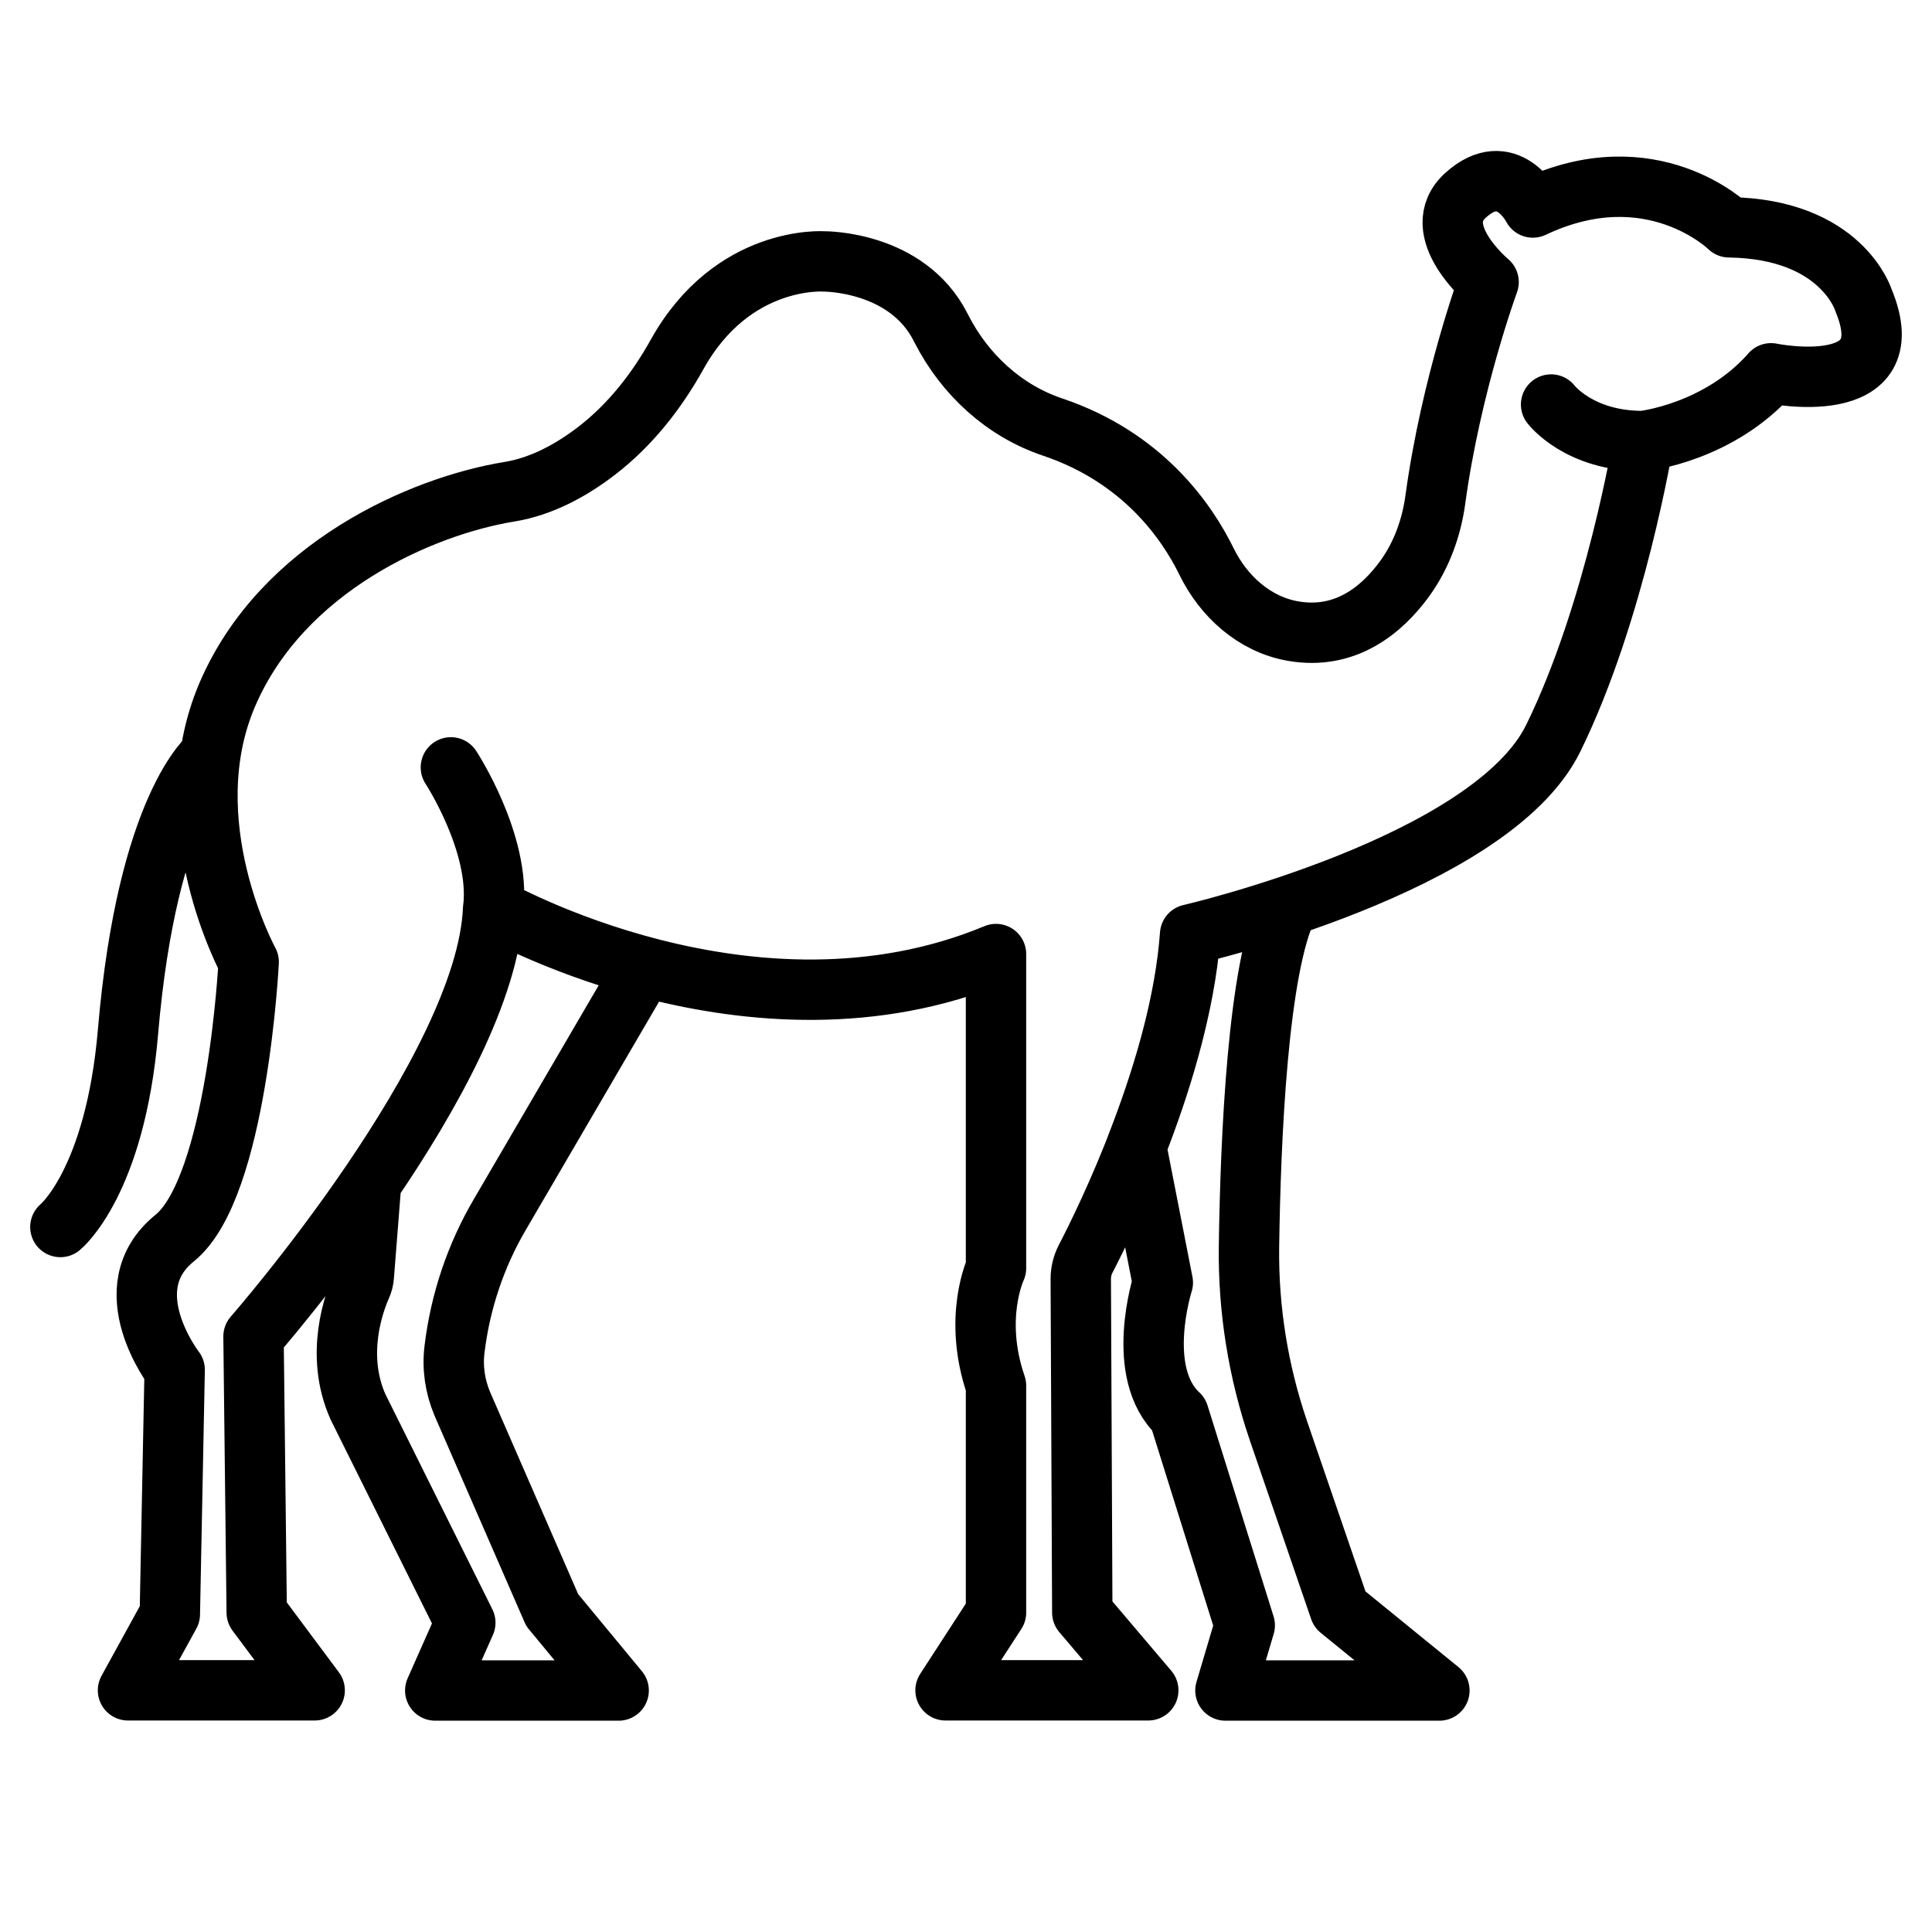
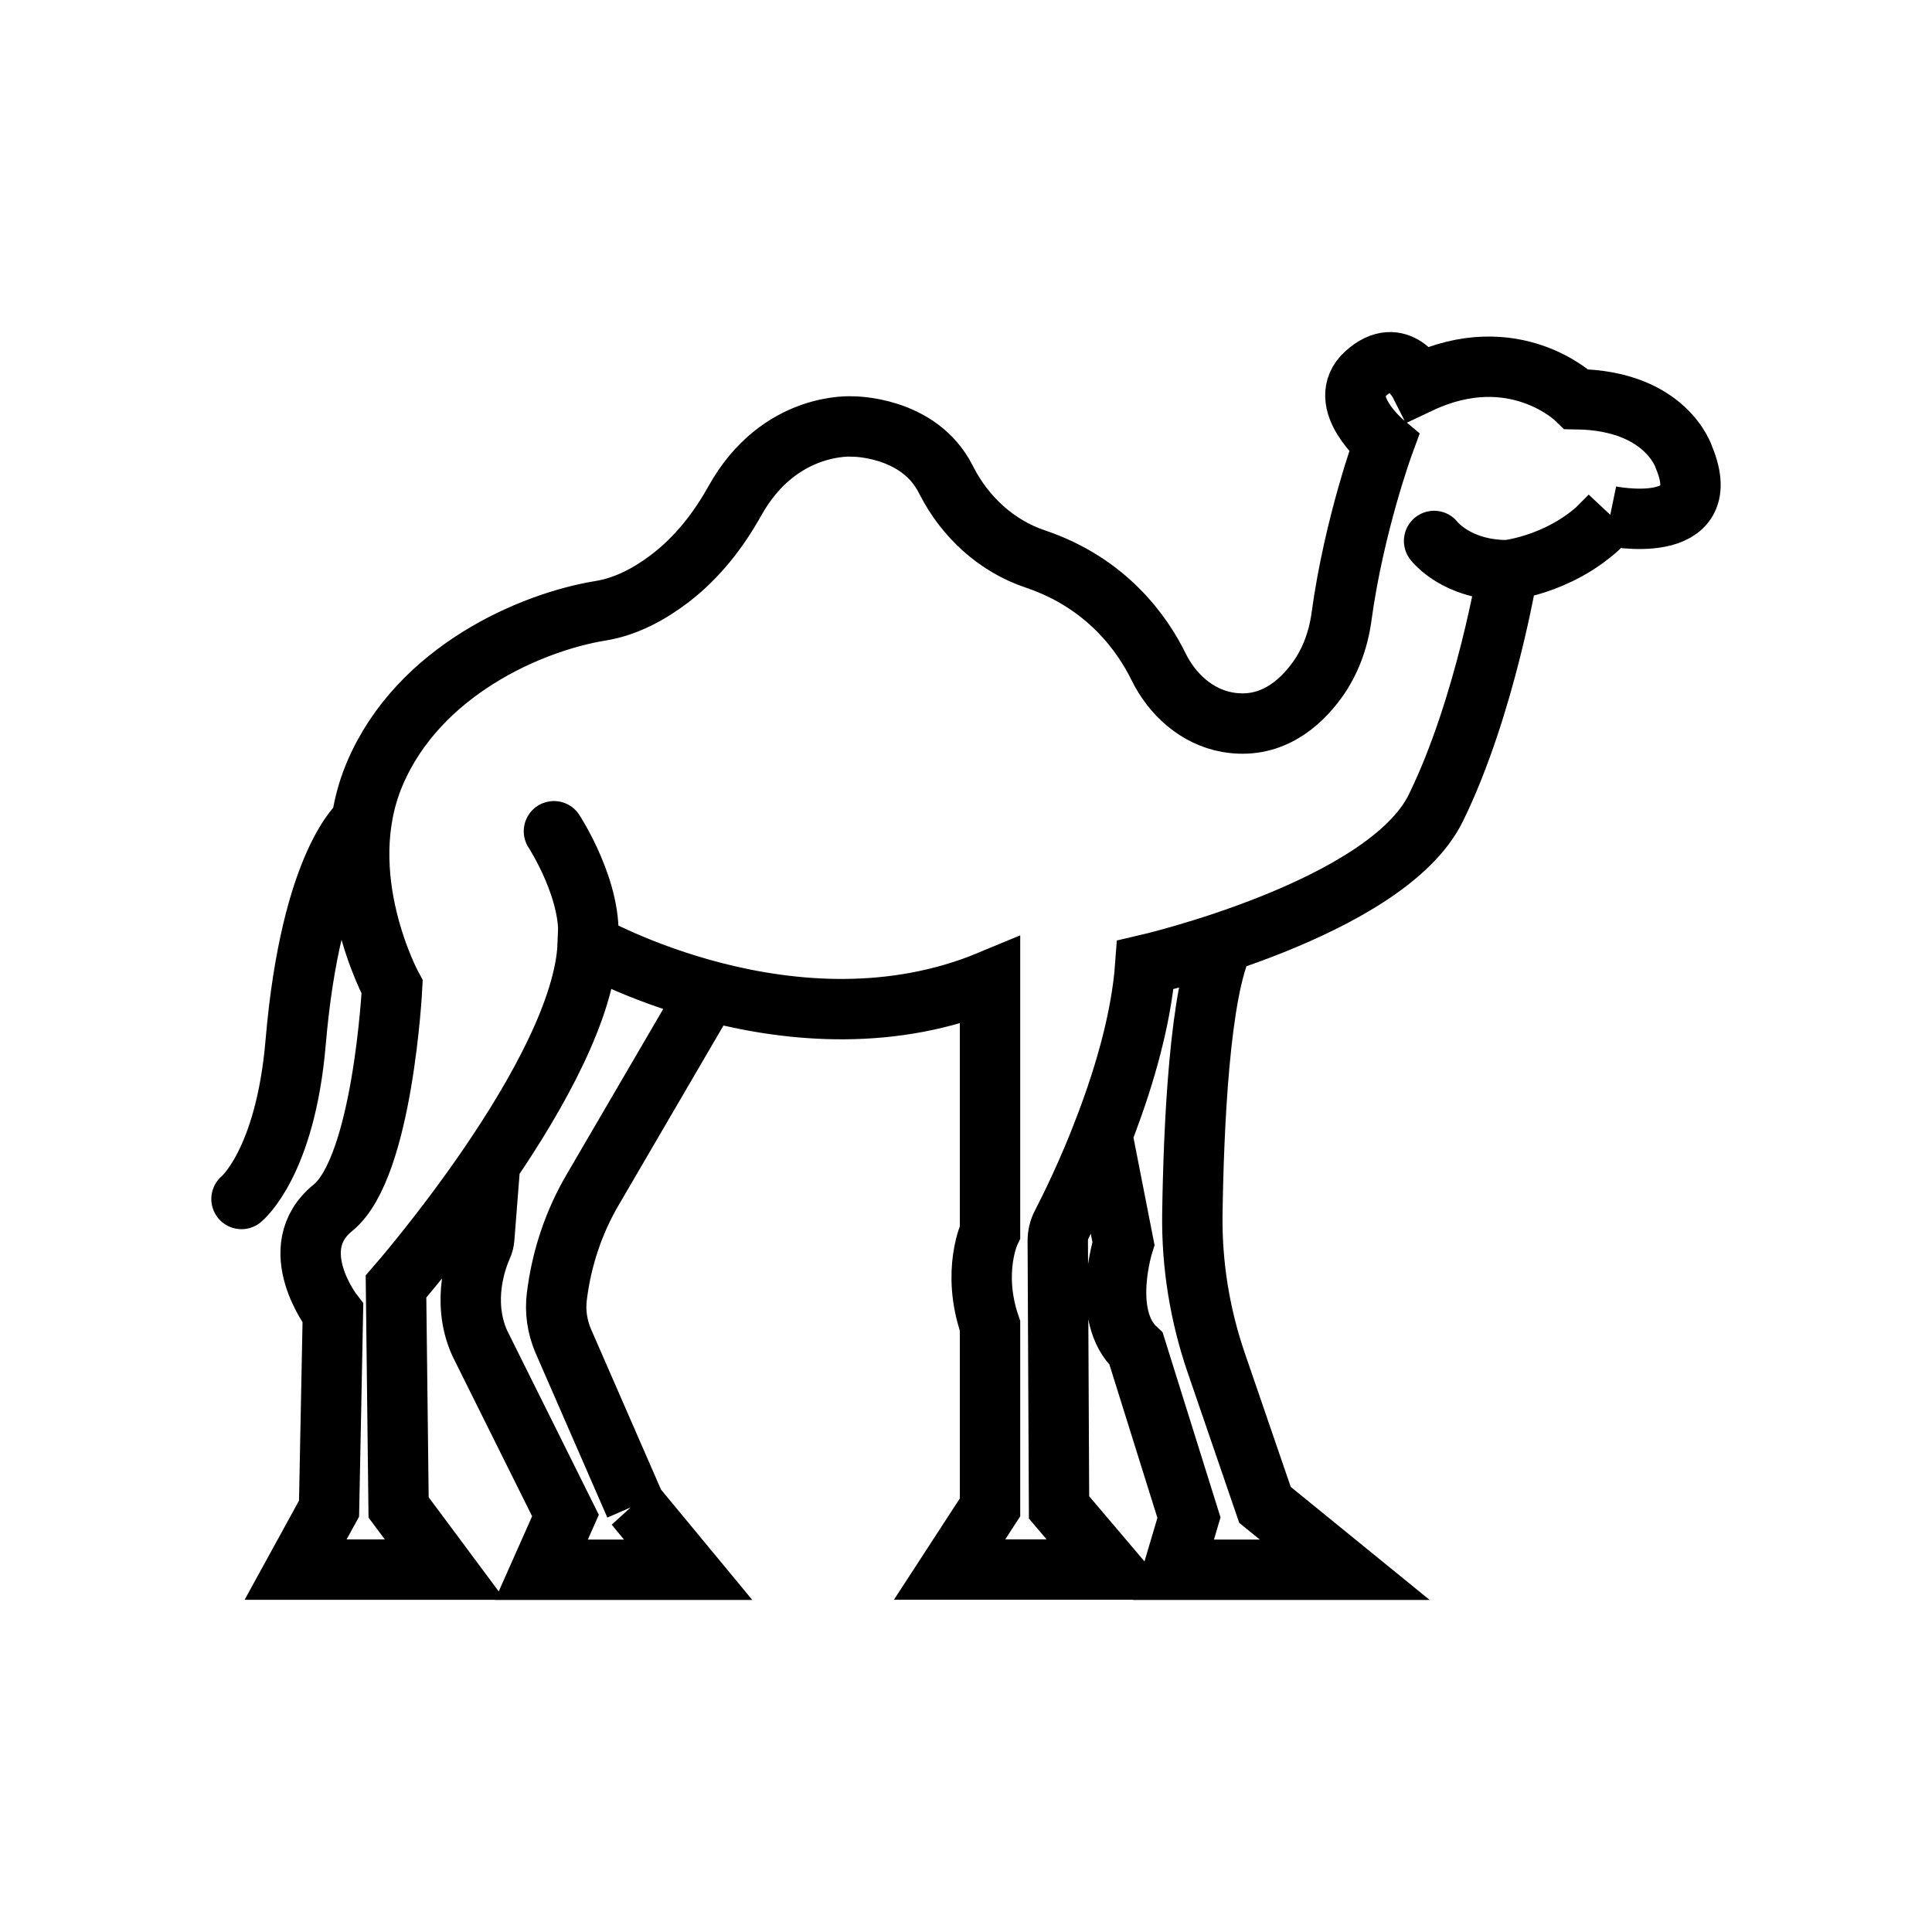
<svg xmlns="http://www.w3.org/2000/svg" width="32" height="32" viewBox="0 0 32 32" fill="none">
-   <path d="M25.691 6.7C25.691 6.7 26.153 7.31 27.219 7.305M7.468 12.71C7.468 12.71 8.295 13.972 8.17 15.041M3.484 12.514C3.484 12.514 2.441 13.325 2.12 17.091C1.906 19.588 1 20.323 1 20.323M29.334 6.183C29.334 6.183 31.559 6.643 30.866 4.974C30.866 4.974 30.506 3.792 28.64 3.765C28.64 3.765 27.361 2.504 25.389 3.437C25.389 3.437 24.969 2.609 24.276 3.233C23.628 3.816 24.656 4.672 24.656 4.672C24.656 4.672 24.036 6.356 23.774 8.273C23.71 8.743 23.545 9.199 23.267 9.583C22.899 10.089 22.294 10.608 21.412 10.452C20.777 10.34 20.267 9.878 19.984 9.301C19.656 8.631 18.923 7.574 17.434 7.073C16.629 6.803 15.981 6.202 15.597 5.454L15.58 5.421C15.021 4.317 13.648 4.33 13.648 4.33C13.648 4.33 12.134 4.218 11.214 5.872C10.874 6.482 10.436 7.041 9.882 7.467C9.475 7.78 8.979 8.057 8.437 8.145C6.99 8.38 4.67 9.389 3.763 11.509C2.857 13.629 4.119 15.933 4.119 15.933C4.119 15.933 3.932 19.666 2.893 20.507C1.853 21.348 2.893 22.688 2.893 22.688L2.813 26.736L2.12 27.997H5.212L4.252 26.709L4.199 22.136C4.199 22.136 8.064 17.721 8.17 15.04C8.17 15.04 12.456 17.484 16.497 15.802V21.006C16.497 21.006 16.108 21.821 16.497 22.951V26.709L15.661 27.997H19.019L17.926 26.709L17.901 21.189C17.9 21.071 17.927 20.957 17.981 20.852C18.313 20.213 19.551 17.698 19.712 15.478C19.712 15.478 24.697 14.33 25.727 12.227C26.758 10.125 27.22 7.304 27.22 7.304C27.22 7.304 28.468 7.168 29.335 6.183L29.334 6.183ZM9.147 26.669L10.247 28H7.209L7.707 26.877L5.929 23.301C5.541 22.428 5.872 21.555 5.984 21.303C6.008 21.25 6.022 21.194 6.026 21.135L6.147 19.598V19.592C7.126 18.154 8.117 16.381 8.168 15.044C8.168 15.044 9.173 15.618 10.669 16.022L8.283 20.109C7.881 20.791 7.625 21.554 7.529 22.342C7.49 22.652 7.535 22.96 7.657 23.251L9.147 26.67L9.147 26.669ZM20.297 28L20.617 26.921L19.523 23.427C18.78 22.739 19.26 21.244 19.26 21.244L18.819 18.992C19.222 17.964 19.625 16.677 19.715 15.479C19.715 15.479 20.412 15.321 21.333 15.012C20.834 16.021 20.713 18.841 20.687 20.651C20.674 21.686 20.84 22.714 21.173 23.692L22.19 26.656L23.841 28H20.297V28Z" stroke="black" stroke-linecap="round" stroke-linejoin="round" />
+   <path d="M23.753 8.96C23.753 8.96 24.122 9.448 24.975 9.444M9.175 13.768C9.175 13.768 9.836 14.777 9.736 15.633M5.988 13.611C5.988 13.611 5.153 14.26 4.896 17.273C4.725 19.27 4 19.859 4 19.859M26.667 8.547C26.667 8.547 28.447 8.915 27.893 7.579C27.893 7.579 27.605 6.633 26.112 6.612C26.112 6.612 25.089 5.603 23.511 6.349C23.511 6.349 23.175 5.687 22.621 6.186C22.102 6.653 22.924 7.337 22.924 7.337C22.924 7.337 22.428 8.685 22.219 10.219C22.168 10.594 22.036 10.96 21.814 11.266C21.519 11.671 21.035 12.086 20.33 11.962C19.822 11.872 19.414 11.502 19.188 11.04C18.925 10.505 18.338 9.659 17.147 9.258C16.503 9.042 15.985 8.562 15.678 7.963L15.664 7.936C15.216 7.053 14.118 7.064 14.118 7.064C14.118 7.064 12.907 6.974 12.171 8.297C11.899 8.785 11.549 9.233 11.106 9.573C10.78 9.824 10.383 10.046 9.949 10.116C8.792 10.304 6.936 11.111 6.211 12.807C5.486 14.503 6.495 16.347 6.495 16.347C6.495 16.347 6.346 19.332 5.514 20.005C4.683 20.678 5.514 21.75 5.514 21.75L5.45 24.988L4.896 25.998H7.369L6.602 24.967L6.559 21.309C6.559 21.309 9.651 17.776 9.736 15.632C9.736 15.632 13.165 17.587 16.398 16.242V20.405C16.398 20.405 16.086 21.056 16.398 21.961V24.967L15.728 25.997H18.415L17.541 24.967L17.52 20.552C17.52 20.457 17.541 20.365 17.585 20.281C17.85 19.77 18.841 17.759 18.97 15.982C18.97 15.982 22.957 15.064 23.782 13.382C24.606 11.7 24.976 9.443 24.976 9.443C24.976 9.443 25.975 9.335 26.668 8.546L26.667 8.547ZM10.517 24.935L11.398 26H8.967L9.366 25.102L7.943 22.241C7.633 21.542 7.897 20.844 7.987 20.643C8.007 20.6 8.017 20.555 8.021 20.508L8.117 19.279V19.273C8.9 18.123 9.694 16.705 9.735 15.635C9.735 15.635 10.538 16.094 11.736 16.417L9.827 19.688C9.504 20.233 9.3 20.843 9.223 21.474C9.192 21.721 9.228 21.968 9.325 22.201L10.518 24.936L10.517 24.935ZM19.437 26L19.693 25.137L18.818 22.341C18.224 21.791 18.608 20.595 18.608 20.595L18.255 18.794C18.578 17.971 18.9 16.942 18.972 15.983C18.972 15.983 19.529 15.857 20.266 15.61C19.867 16.417 19.77 18.673 19.749 20.121C19.739 20.948 19.872 21.771 20.138 22.553L20.952 24.925L22.273 26H19.437V26Z" stroke="black" stroke-linecap="round" />
</svg>
